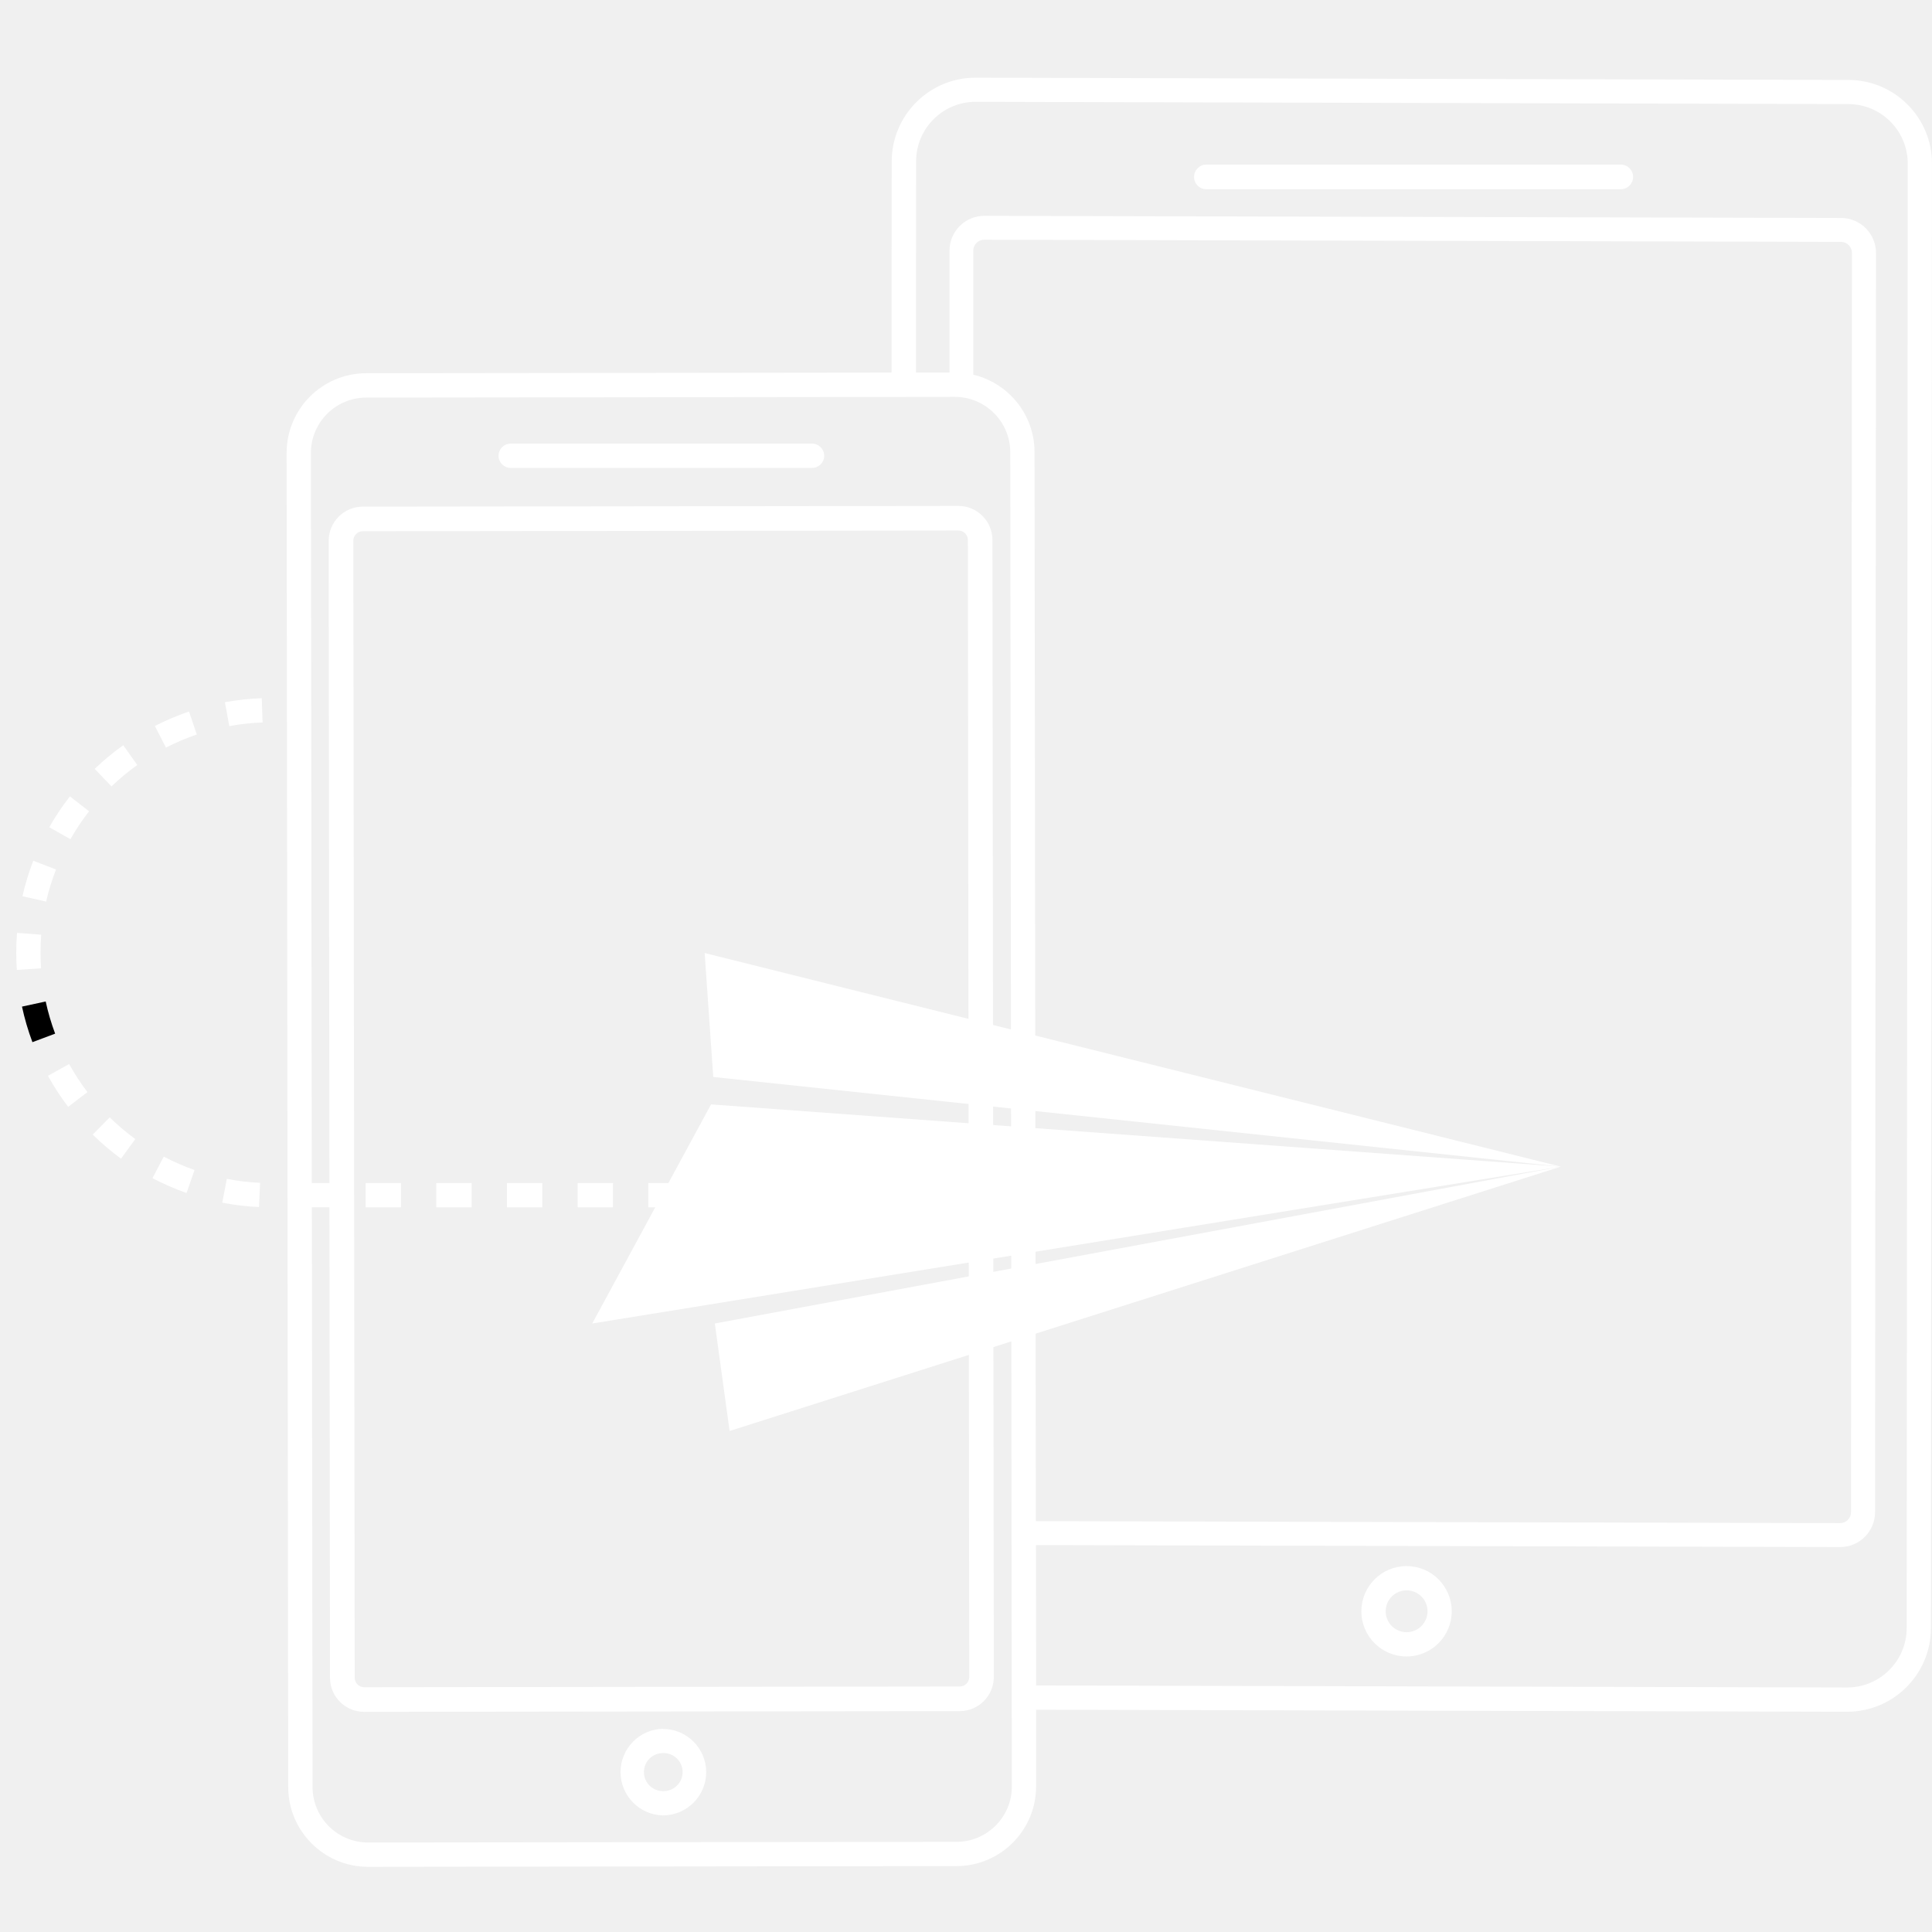
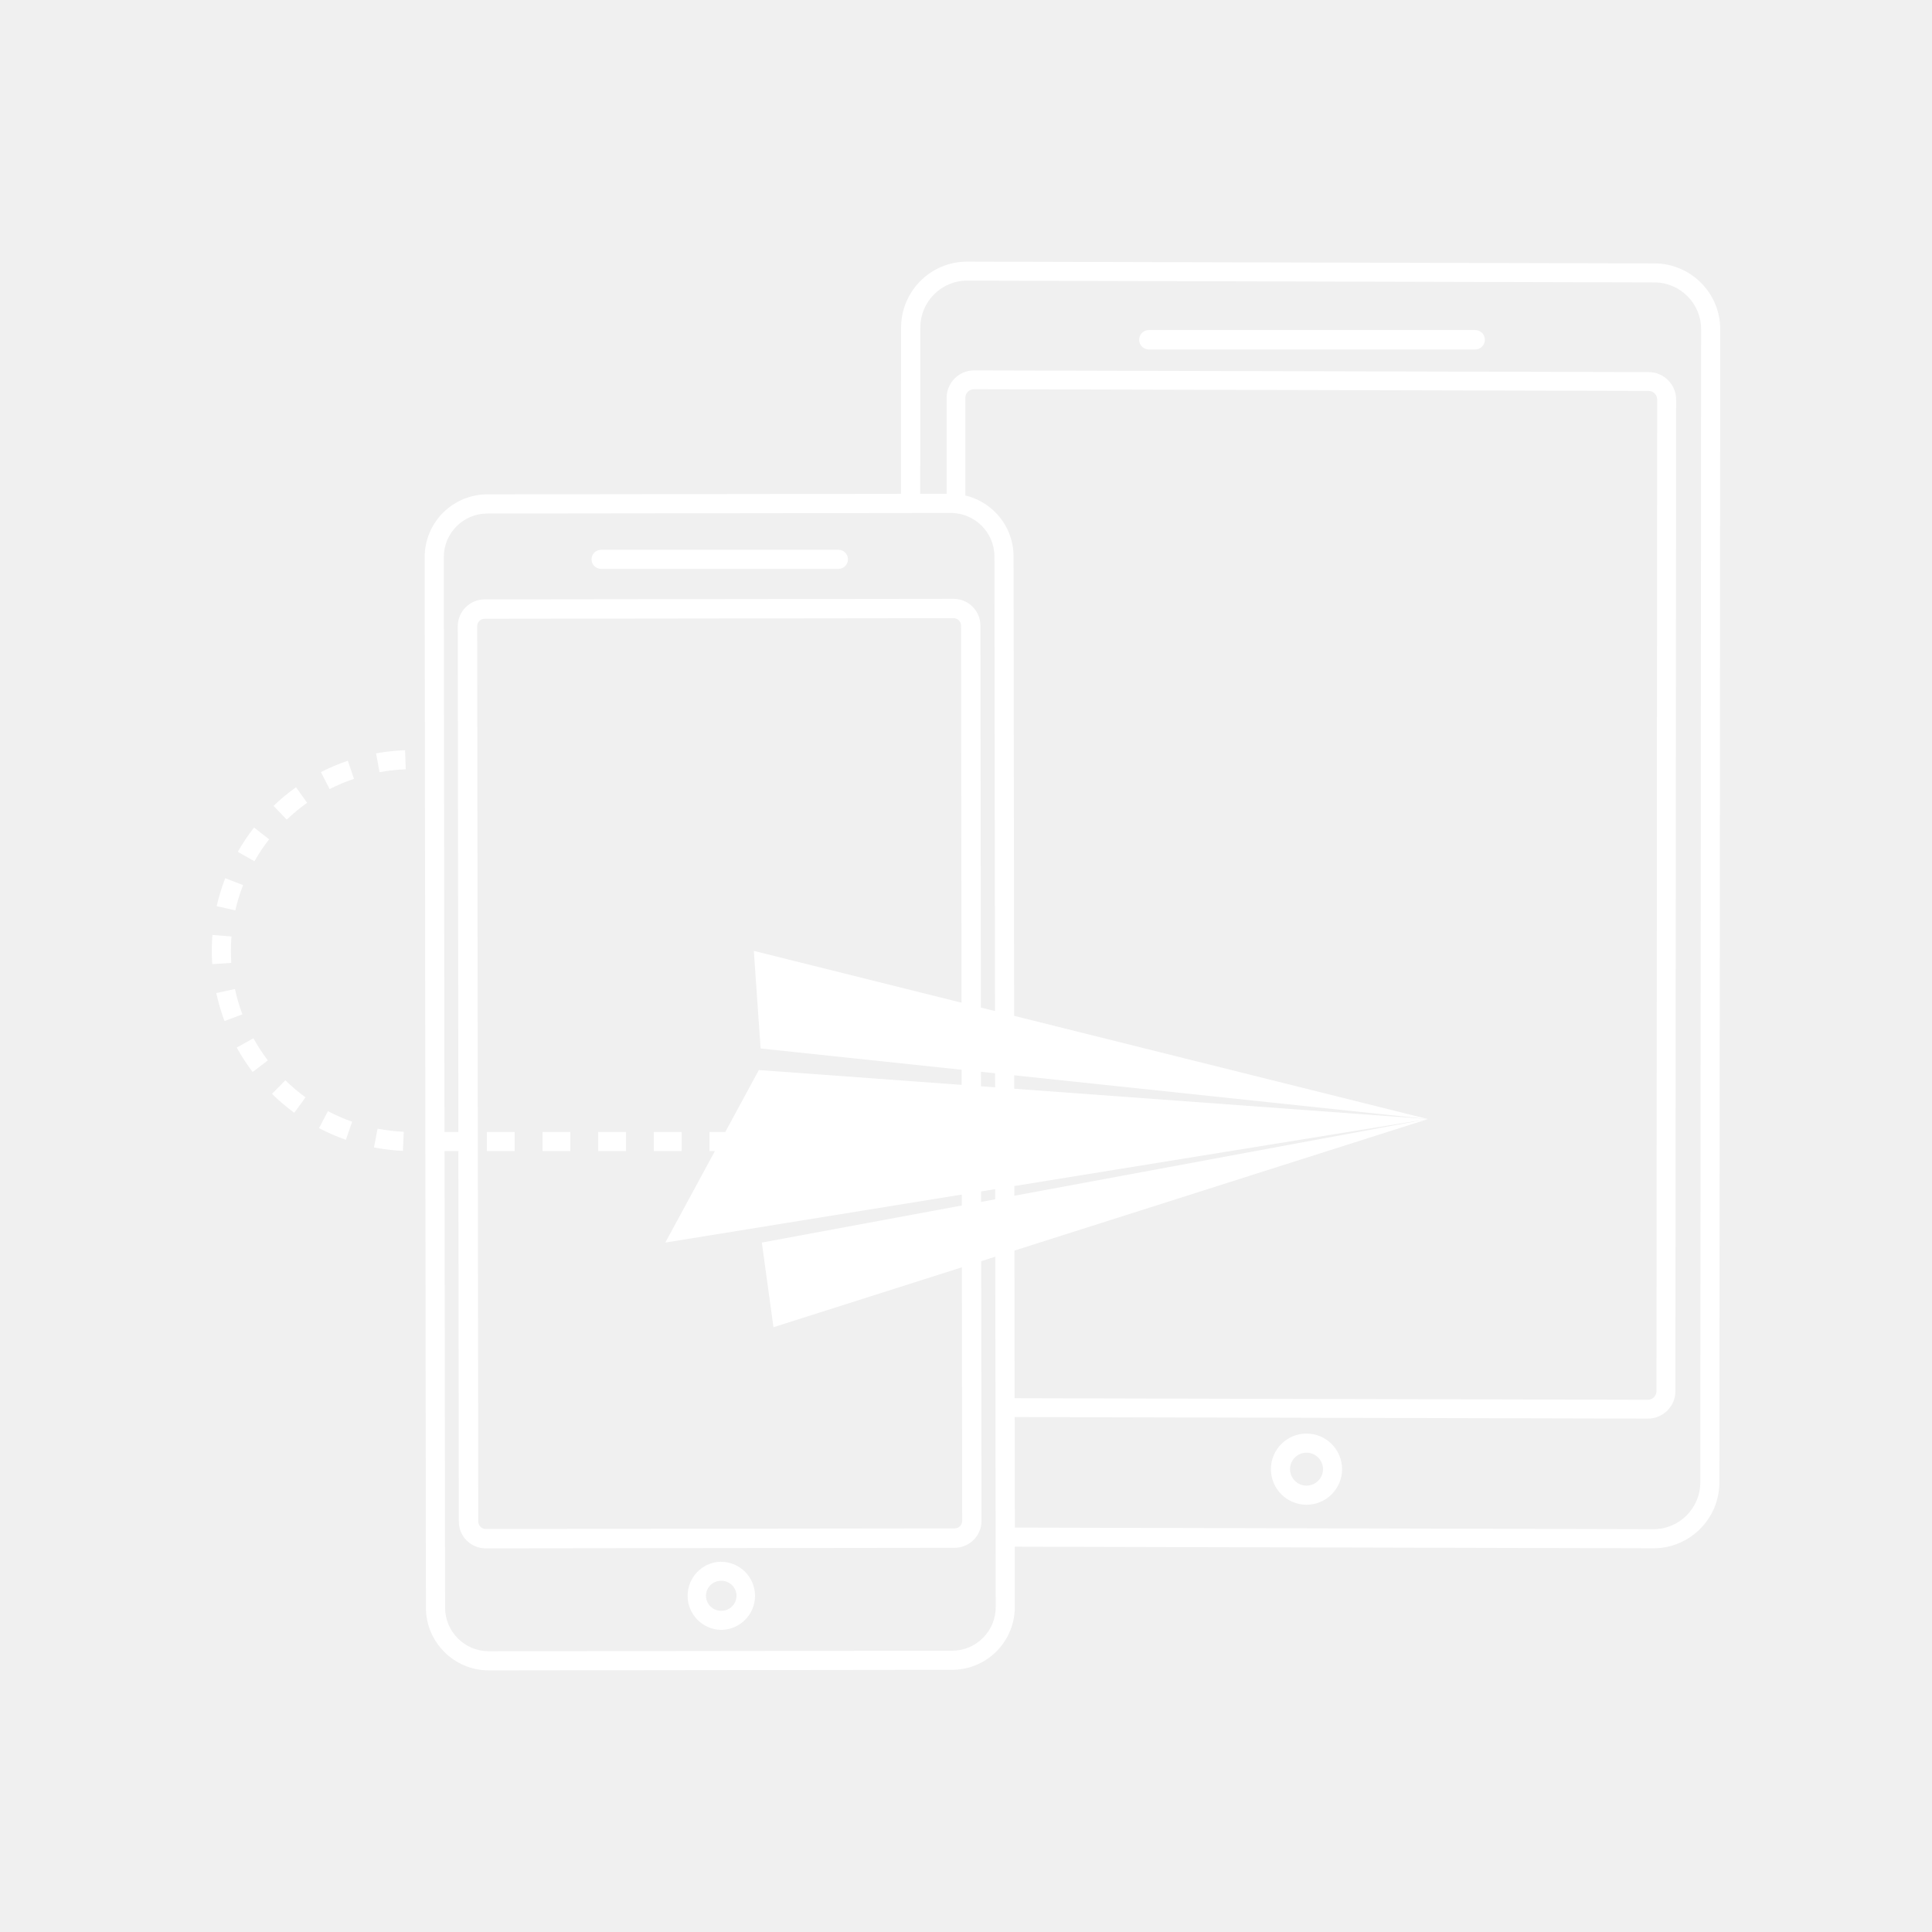
- <svg xmlns="http://www.w3.org/2000/svg" viewBox="0 0 850.39 850.39">
-   <g id="ICONS">
-     <path d="M839.61,46a36.64,36.64,0,0,0-26.07-10.81l-384.16-1h0A36.91,36.91,0,0,0,392.49,71l-.07,93-231.21.28a35.08,35.08,0,0,0-35.05,35.11l.7,587.26A35.16,35.16,0,0,0,162,821.7h0l259-.32a35.08,35.08,0,0,0,35.05-35.12l0-33.71,357,.89h0a36.87,36.87,0,0,0,36.87-36.86l.46-644.53A36.61,36.61,0,0,0,839.61,46ZM438.25,803.54A24.22,24.22,0,0,1,421,810.7L162,811h0a24.46,24.46,0,0,1-24.43-24.38l-.3-255.23H145l.25,207.09a15,15,0,0,0,15,15h0l262.19-.31h0a15.05,15.05,0,0,0,15-15l-.61-500.48a15,15,0,0,0-15-15h0L159.67,223a15.05,15.05,0,0,0-15,15L145,520.73h-7.77l-.38-321.35A24.39,24.39,0,0,1,161.22,175l259-.31h0A24.41,24.41,0,0,1,444.68,199l.7,587.25A24.23,24.23,0,0,1,438.25,803.54Zm-15.77-61.21-262.19.32h0a4.2,4.2,0,0,1-4.16-4.17L155.52,238a4.17,4.17,0,0,1,4.16-4.17l262.18-.32h0a4.2,4.2,0,0,1,4.16,4.17l.61,500.47a4.17,4.17,0,0,1-4.17,4.17Zm22.57-568.12a34.81,34.81,0,0,0-16.66-9.29l0-54.59a4.83,4.83,0,0,1,4.81-4.81h0l377.12.94a4.86,4.86,0,0,1,4.83,4.85l-.4,554.31a4.83,4.83,0,0,1-4.81,4.8h0l-354-.87L455.36,199A34.84,34.84,0,0,0,445.05,174.21Zm394.2,542.37a26.2,26.2,0,0,1-26.18,26.18h0l-357-.89-.07-61.79,354,.87h0a15.36,15.36,0,0,0,15.33-15.33l.41-554.3a15.4,15.4,0,0,0-15.34-15.38L433.27,95h0a15.36,15.36,0,0,0-15.34,15.33l0,53.65-14.76,0,.07-93a26.21,26.21,0,0,1,26.18-26.17h0l384.16,1A26.19,26.19,0,0,1,839.71,72Z" fill="#fff" />
-     <path d="M619.13,689.33h0A19.89,19.89,0,1,0,639,709.24h0a19.89,19.89,0,0,0-19.89-19.91Zm0,29.1a9.21,9.21,0,0,1,0-18.42h0a9.21,9.21,0,1,1,0,18.42Z" fill="#fff" />
-     <path d="M713.4,72.44H531a5.43,5.43,0,0,0,0,10.86H713.4a5.43,5.43,0,1,0,0-10.86Z" fill="#fff" />
-     <path d="M291.78,760.94h0a19.07,19.07,0,0,0,0,38.13h0A19.1,19.1,0,0,0,310.85,780h0a19.09,19.09,0,0,0-19.07-19Zm0,27.45h0a8.39,8.39,0,0,1-5.92-14.31,8.6,8.6,0,0,1,5.93-2.46,8.39,8.39,0,1,1,0,16.77Z" fill="#fff" />
-     <path d="M357.44,195.27H224.78a5.34,5.34,0,0,0,0,10.68H357.44a5.34,5.34,0,1,0,0-10.68Z" fill="#fff" />
-     <path d="M67.11,518.58a112.26,112.26,0,0,0,15,6.53L85.62,515a101.56,101.56,0,0,1-13.54-5.9Z" fill="#fff" />
-     <path d="M68.17,319.55l4.87,9.5a101.38,101.38,0,0,1,13.59-5.75L83.2,313.19A110.81,110.81,0,0,0,68.17,319.55Z" fill="#fff" />
-     <path d="M41.68,338.43l7.39,7.71a102.4,102.4,0,0,1,11.37-9.42l-6.2-8.7A112.62,112.62,0,0,0,41.68,338.43Z" fill="#fff" />
-     <path d="M17.84,419.34c0-2.63.1-5.29.3-7.91l-10.65-.82c-.22,2.89-.34,5.83-.34,8.72,0,2.5.09,5.05.26,7.58l10.65-.71C17.91,423.91,17.84,421.6,17.84,419.34Z" fill="#fff" />
-     <path d="M20.11,440.81,9.68,443.07a111.42,111.42,0,0,0,4.59,15.65l10-3.75A101.76,101.76,0,0,1,20.11,440.81Z" />
-     <path d="M40.81,499.41A113.72,113.72,0,0,0,53.26,510l6.29-8.63a102.31,102.31,0,0,1-11.26-9.54Z" fill="#fff" />
-     <path d="M21.1,473.53A112.66,112.66,0,0,0,30,487.18l8.49-6.47a102,102,0,0,1-8.06-12.36Z" fill="#fff" />
-     <path d="M21.69,364.11,31,369.38a101.7,101.7,0,0,1,8.2-12.28l-8.43-6.56A112,112,0,0,0,21.69,364.11Z" fill="#fff" />
-     <path d="M24.65,382.72l-10-3.86a113.07,113.07,0,0,0-4.77,15.62l10.42,2.36A101.39,101.39,0,0,1,24.65,382.72Z" fill="#fff" />
-     <rect x="316.47" y="520.73" width="15.56" height="10.68" fill="#fff" />
-     <path d="M97.83,529.37A112.13,112.13,0,0,0,114,531.3l.48-10.67a102.42,102.42,0,0,1-14.65-1.74Z" fill="#fff" />
-     <rect x="254.26" y="520.73" width="15.56" height="10.68" fill="#fff" />
-     <rect x="347.58" y="520.73" width="15.56" height="10.68" fill="#fff" />
-     <rect x="285.37" y="520.73" width="15.56" height="10.68" fill="#fff" />
-     <rect x="223.15" y="520.73" width="15.55" height="10.68" fill="#fff" />
-     <rect x="160.93" y="520.73" width="15.56" height="10.68" fill="#fff" />
-     <path d="M99,309.09l1.92,10.51A101.41,101.41,0,0,1,115.58,318l-.37-10.68A114.28,114.28,0,0,0,99,309.09Z" fill="#fff" />
-     <rect x="192.04" y="520.73" width="15.55" height="10.68" fill="#fff" />
-     <g id="Jan_with_Paperplane">
-       <g id="Plane_Backdrop">
-         <polygon points="313.95 474.04 310.16 419.49 686.97 513.51 313.95 474.04" fill="#fff" />
-         <polygon points="686.97 513.51 321.14 629.86 314.64 582.55 686.97 513.51" fill="#fff" />
-       </g>
-       <g id="Plane_Front">
-         <polygon points="686.97 513.51 260.68 582.55 312.97 486.12 686.97 513.51" fill="#fff" />
-       </g>
-     </g>
+ <svg xmlns="http://www.w3.org/2000/svg" version="1.1" width="1080" height="1080" viewBox="0 0 1080 1080" xml:space="preserve">
+   <defs>
+ </defs>
+   <g transform="matrix(1 0 0 1 540 540)" id="da9c471a-dc68-4e3f-97bc-83f760af82aa">
+     <rect style="stroke: none; stroke-width: 1; stroke-dasharray: none; stroke-linecap: butt; stroke-dashoffset: 0; stroke-linejoin: miter; stroke-miterlimit: 4; fill: rgb(255,255,255); fill-rule: nonzero; opacity: 1; visibility: hidden;" vector-effect="non-scaling-stroke" x="-540" y="-540" rx="0" ry="0" width="1080" height="1080" />
+   </g>
+   <g transform="matrix(1 0 0 1 540 540)" id="848e84a4-6689-4801-ae4e-a658f1cf0db3">
+ </g>
+   <g transform="matrix(1 0 0 1 599.5 540)">
+     <path style="stroke: none; stroke-width: 1; stroke-dasharray: none; stroke-linecap: butt; stroke-dashoffset: 0; stroke-linejoin: miter; stroke-miterlimit: 4; fill: rgb(255,255,255); fill-rule: nonzero; opacity: 1;" vector-effect="non-scaling-stroke" transform=" translate(-488.27, -427.94)" d="M 839.61 46 C 832.712 39.06 823.325 35.168 813.54 35.19 L 429.38 34.19 L 429.38 34.19 C 409.042 34.201 392.545 50.662 392.49 71 L 392.42 164 L 161.21 164.28 C 151.906 164.288 142.987 167.992 136.413 174.576 C 129.84 181.16 126.152 190.086 126.16 199.39 L 126.86 786.65 C 126.921 806.018 142.632 821.689 162 821.7 L 162 821.7 L 421 821.38 C 430.306 821.372 439.227 817.667 445.8 811.081 C 452.373 804.494 456.061 795.566 456.05 786.26 L 456.05 752.55 L 813.05 753.44 L 813.05 753.44 C 833.409 753.44 849.914 736.939 849.92 716.58 L 850.38 72.05 C 850.411 62.277 846.533 52.898 839.61 46 Z M 438.25 803.54 C 433.688 808.137 427.476 810.715 421 810.7 L 162 811 L 162 811 C 148.534 810.984 137.614 800.086 137.57 786.62 L 137.27 531.39 L 145 531.39 L 145.25 738.48 C 145.25 746.764 151.966 753.48 160.25 753.48 L 160.25 753.48 L 422.44 753.17 L 422.44 753.17 C 430.713 753.143 437.413 746.443 437.44 738.17 L 436.83 237.69 C 436.83 229.406 430.114 222.69 421.83 222.69 L 421.83 222.69 L 159.67 223 C 151.397 223.027 144.697 229.727 144.67 238 L 145 520.73 L 137.23 520.73 L 136.85 199.38 C 136.856 185.921 147.761 175.011 161.22 175 L 420.22 174.69 L 420.22 174.69 C 433.682 174.662 444.625 185.538 444.68 199 L 445.38 786.25 C 445.413 792.735 442.845 798.963 438.25 803.54 Z M 422.48 742.33 L 160.29 742.65 L 160.29 742.65 C 157.998 742.628 156.146 740.772 156.13 738.48 L 155.52 238 C 155.52 235.701 157.381 233.836 159.68 233.83 L 421.86 233.51 L 421.86 233.51 C 424.152 233.532 426.004 235.388 426.02 237.68 L 426.63 738.15 C 426.63 740.453 424.763 742.32 422.46 742.32 Z M 445.05 174.21 C 440.47 169.623 434.7 166.405 428.39 164.92 L 428.39 110.33 C 428.401 107.678 430.548 105.531 433.2 105.52 L 433.2 105.52 L 810.32 106.46 C 812.988 106.476 815.145 108.641 815.15 111.31 L 814.75 665.62 C 814.734 668.268 812.588 670.409 809.94 670.42 L 809.94 670.42 L 455.94 669.55 L 455.36 199 C 455.373 189.691 451.66 180.764 445.05 174.21 Z M 839.25 716.58 C 839.239 731.034 827.524 742.749 813.07 742.76 L 813.07 742.76 L 456.07 741.87 L 456 680.08 L 810 680.95 L 810 680.95 C 818.46 680.933 825.313 674.08 825.33 665.62 L 825.74 111.32 C 825.729 102.846 818.874 95.973 810.4 95.94 L 433.27 95 L 433.27 95 C 424.806 95.011 417.947 101.866 417.93 110.33 L 417.93 163.98 L 403.17 163.98 L 403.24 70.98 C 403.262 56.532 414.972 44.827 429.42 44.81 L 429.42 44.81 L 813.58 45.81 C 828.021 45.843 839.71 57.559 839.71 72 Z" stroke-linecap="round" />
+   </g>
+   <g transform="matrix(1 0 0 1 730.34 821.27)">
+     <path style="stroke: none; stroke-width: 1; stroke-dasharray: none; stroke-linecap: butt; stroke-dashoffset: 0; stroke-linejoin: miter; stroke-miterlimit: 4; fill: rgb(255,255,255); fill-rule: nonzero; opacity: 1;" vector-effect="non-scaling-stroke" transform=" translate(-619.11, -709.22)" d="M 619.13 689.33 L 619.13 689.33 C 608.145 689.319 599.231 698.215 599.22 709.2 C 599.209 720.185 608.105 729.099 619.09 729.11 C 630.075 729.121 638.989 720.225 639 709.24 L 639 709.24 C 639.005 703.961 636.912 698.897 633.181 695.163 C 629.451 691.428 624.389 689.33 619.11 689.33 Z M 619.13 718.43 C 614.043 718.43 609.92 714.307 609.92 709.22 C 609.92 704.133 614.043 700.01 619.13 700.01 L 619.13 700.01 C 622.42 700.01 625.461 701.765 627.106 704.615 C 628.751 707.465 628.751 710.975 627.106 713.825 C 625.461 716.675 622.42 718.43 619.13 718.43 Z" stroke-linecap="round" />
+   </g>
+   <g transform="matrix(1 0 0 1 733.43 189.93)">
+     <path style="stroke: none; stroke-width: 1; stroke-dasharray: none; stroke-linecap: butt; stroke-dashoffset: 0; stroke-linejoin: miter; stroke-miterlimit: 4; fill: rgb(255,255,255); fill-rule: nonzero; opacity: 1;" vector-effect="non-scaling-stroke" transform=" translate(-622.2, -77.87)" d="M 713.4 72.44 L 531 72.44 C 528.001 72.44 525.57 74.871 525.57 77.87 C 525.57 80.869 528.001 83.3 531 83.3 L 713.4 83.3 C 716.399 83.3 718.83 80.869 718.83 77.87 C 718.83 74.871 716.399 72.44 713.4 72.44 Z" stroke-linecap="round" />
+   </g>
+   <g transform="matrix(1 0 0 1 403.23 892.06)">
+     <path style="stroke: none; stroke-width: 1; stroke-dasharray: none; stroke-linecap: butt; stroke-dashoffset: 0; stroke-linejoin: miter; stroke-miterlimit: 4; fill: rgb(255,255,255); fill-rule: nonzero; opacity: 1;" vector-effect="non-scaling-stroke" transform=" translate(-292, -780.01)" d="M 291.78 760.94 L 291.78 760.94 C 281.421 761.177 273.147 769.643 273.147 780.005 C 273.147 790.367 281.421 798.833 291.78 799.07 L 291.78 799.07 C 302.305 799.053 310.833 790.525 310.85 780 L 310.85 780 C 310.801 769.5 302.28 761.011 291.78 761 Z M 291.78 788.39 L 291.78 788.39 C 288.394 788.38 285.347 786.336 284.052 783.207 C 282.758 780.079 283.471 776.479 285.86 774.08 C 287.445 772.525 289.57 771.644 291.79 771.62 C 294.855 771.514 297.733 773.089 299.297 775.727 C 300.861 778.365 300.861 781.645 299.297 784.283 C 297.733 786.921 294.855 788.496 291.79 788.39 Z" stroke-linecap="round" />
+   </g>
+   <g transform="matrix(1 0 0 1 402.34 312.67)">
+     <path style="stroke: none; stroke-width: 1; stroke-dasharray: none; stroke-linecap: butt; stroke-dashoffset: 0; stroke-linejoin: miter; stroke-miterlimit: 4; fill: rgb(255,255,255); fill-rule: nonzero; opacity: 1;" vector-effect="non-scaling-stroke" transform=" translate(-291.11, -200.61)" d="M 357.44 195.27 L 224.78 195.27 C 221.831 195.27 219.44 197.661 219.44 200.61 C 219.44 203.559 221.831 205.95 224.78 205.95 L 357.44 205.95 C 360.389 205.95 362.78 203.559 362.78 200.61 C 362.78 197.661 360.389 195.27 357.44 195.27 Z" stroke-linecap="round" />
+   </g>
+   <g transform="matrix(1 0 0 1 187.6 629.16)">
+     <path style="stroke: none; stroke-width: 1; stroke-dasharray: none; stroke-linecap: butt; stroke-dashoffset: 0; stroke-linejoin: miter; stroke-miterlimit: 4; fill: rgb(255,255,255); fill-rule: nonzero; opacity: 1;" vector-effect="non-scaling-stroke" transform=" translate(-76.37, -517.11)" d="M 67.11 518.58 C 71.945 521.119 76.958 523.301 82.11 525.11 L 85.62 515 C 80.969 513.365 76.444 511.393 72.08 509.1 Z" stroke-linecap="round" />
+   </g>
+   <g transform="matrix(1 0 0 1 188.63 433.18)">
+     <path style="stroke: none; stroke-width: 1; stroke-dasharray: none; stroke-linecap: butt; stroke-dashoffset: 0; stroke-linejoin: miter; stroke-miterlimit: 4; fill: rgb(255,255,255); fill-rule: nonzero; opacity: 1;" vector-effect="non-scaling-stroke" transform=" translate(-77.4, -321.12)" d="M 68.17 319.55 L 73.04 329.05 C 77.424 326.806 81.966 324.884 86.63 323.3 L 83.2 313.19 C 78.04 314.938 73.017 317.063 68.17 319.55 Z" stroke-linecap="round" />
+   </g>
+   <g transform="matrix(1 0 0 1 162.29 449.13)">
+     <path style="stroke: none; stroke-width: 1; stroke-dasharray: none; stroke-linecap: butt; stroke-dashoffset: 0; stroke-linejoin: miter; stroke-miterlimit: 4; fill: rgb(255,255,255); fill-rule: nonzero; opacity: 1;" vector-effect="non-scaling-stroke" transform=" translate(-51.06, -337.08)" d="M 41.68 338.43 L 49.07 346.14 C 52.628 342.73 56.428 339.582 60.44 336.72 L 54.24 328.02 C 49.807 331.182 45.61 334.661 41.68 338.43 Z" stroke-linecap="round" />
+   </g>
+   <g transform="matrix(1 0 0 1 123.88 530.82)">
+     <path style="stroke: none; stroke-width: 1; stroke-dasharray: none; stroke-linecap: butt; stroke-dashoffset: 0; stroke-linejoin: miter; stroke-miterlimit: 4; fill: rgb(255,255,255); fill-rule: nonzero; opacity: 1;" vector-effect="non-scaling-stroke" transform=" translate(-12.64, -418.76)" d="M 17.84 419.34 C 17.84 416.71 17.94 414.05 18.14 411.43 L 7.49 410.61 C 7.27 413.5 7.15 416.44 7.15 419.33 C 7.15 421.83 7.24 424.38 7.41 426.91 L 18.06 426.2 C 17.91 423.91 17.84 421.6 17.84 419.34 Z" stroke-linecap="round" />
+   </g>
+   <g transform="matrix(1 0 0 1 128.21 561.82)">
+     <path style="stroke: none; stroke-width: 1; stroke-dasharray: none; stroke-linecap: butt; stroke-dashoffset: 0; stroke-linejoin: miter; stroke-miterlimit: 4; fill: rgb(255,255,255); fill-rule: nonzero; opacity: 1;" vector-effect="non-scaling-stroke" transform=" translate(-16.98, -449.76)" d="M 20.11 440.81 L 9.68 443.07 C 10.826 448.392 12.36 453.622 14.27 458.72 L 24.27 454.97 C 22.542 450.357 21.152 445.624 20.11 440.81 Z" stroke-linecap="round" />
+   </g>
+   <g transform="matrix(1 0 0 1 161.41 612.97)">
+     <path style="stroke: none; stroke-width: 1; stroke-dasharray: none; stroke-linecap: butt; stroke-dashoffset: 0; stroke-linejoin: miter; stroke-miterlimit: 4; fill: rgb(255,255,255); fill-rule: nonzero; opacity: 1;" vector-effect="non-scaling-stroke" transform=" translate(-50.18, -500.91)" d="M 40.81 499.41 C 44.701 503.234 48.861 506.773 53.26 510 L 59.55 501.37 C 55.572 498.465 51.809 495.277 48.29 491.83 Z" stroke-linecap="round" />
+   </g>
+   <g transform="matrix(1 0 0 1 141.03 589.82)">
+     <path style="stroke: none; stroke-width: 1; stroke-dasharray: none; stroke-linecap: butt; stroke-dashoffset: 0; stroke-linejoin: miter; stroke-miterlimit: 4; fill: rgb(255,255,255); fill-rule: nonzero; opacity: 1;" vector-effect="non-scaling-stroke" transform=" translate(-29.8, -477.76)" d="M 21.1 473.53 C 23.733 478.289 26.708 482.851 30 487.18 L 38.49 480.71 C 35.508 476.79 32.815 472.659 30.43 468.35 Z" stroke-linecap="round" />
+   </g>
+   <g transform="matrix(1 0 0 1 141.68 472.02)">
+     <path style="stroke: none; stroke-width: 1; stroke-dasharray: none; stroke-linecap: butt; stroke-dashoffset: 0; stroke-linejoin: miter; stroke-miterlimit: 4; fill: rgb(255,255,255); fill-rule: nonzero; opacity: 1;" vector-effect="non-scaling-stroke" transform=" translate(-30.44, -359.96)" d="M 21.69 364.11 L 31 369.38 C 33.432 365.093 36.173 360.989 39.2 357.1 L 30.77 350.54 C 27.417 354.836 24.382 359.372 21.69 364.11 Z" stroke-linecap="round" />
+   </g>
+   <g transform="matrix(1 0 0 1 128.5 499.91)">
+     <path style="stroke: none; stroke-width: 1; stroke-dasharray: none; stroke-linecap: butt; stroke-dashoffset: 0; stroke-linejoin: miter; stroke-miterlimit: 4; fill: rgb(255,255,255); fill-rule: nonzero; opacity: 1;" vector-effect="non-scaling-stroke" transform=" translate(-17.26, -387.85)" d="M 24.65 382.72 L 14.65 378.86 C 12.686 383.945 11.091 389.165 9.88 394.48 L 20.3 396.84 C 21.405 392.034 22.859 387.315 24.65 382.72 Z" stroke-linecap="round" />
+   </g>
+   <g transform="matrix(1 0 0 1 435.48 638.13)">
+     <rect style="stroke: none; stroke-width: 1; stroke-dasharray: none; stroke-linecap: butt; stroke-dashoffset: 0; stroke-linejoin: miter; stroke-miterlimit: 4; fill: rgb(255,255,255); fill-rule: nonzero; opacity: 1;" vector-effect="non-scaling-stroke" x="-7.78" y="-5.34" rx="0" ry="0" width="15.56" height="10.68" />
+   </g>
+   <g transform="matrix(1 0 0 1 217.39 637.15)">
+     <path style="stroke: none; stroke-width: 1; stroke-dasharray: none; stroke-linecap: butt; stroke-dashoffset: 0; stroke-linejoin: miter; stroke-miterlimit: 4; fill: rgb(255,255,255); fill-rule: nonzero; opacity: 1;" vector-effect="non-scaling-stroke" transform=" translate(-106.16, -525.1)" d="M 97.83 529.37 C 103.166 530.404 108.57 531.049 114 531.3 L 114.48 520.63 C 109.561 520.403 104.665 519.821 99.83 518.89 Z" stroke-linecap="round" />
+   </g>
+   <g transform="matrix(1 0 0 1 373.27 638.13)">
+     <rect style="stroke: none; stroke-width: 1; stroke-dasharray: none; stroke-linecap: butt; stroke-dashoffset: 0; stroke-linejoin: miter; stroke-miterlimit: 4; fill: rgb(255,255,255); fill-rule: nonzero; opacity: 1;" vector-effect="non-scaling-stroke" x="-7.78" y="-5.34" rx="0" ry="0" width="15.56" height="10.68" />
+   </g>
+   <g transform="matrix(1 0 0 1 466.59 638.13)">
+     <rect style="stroke: none; stroke-width: 1; stroke-dasharray: none; stroke-linecap: butt; stroke-dashoffset: 0; stroke-linejoin: miter; stroke-miterlimit: 4; fill: rgb(255,255,255); fill-rule: nonzero; opacity: 1;" vector-effect="non-scaling-stroke" x="-7.78" y="-5.34" rx="0" ry="0" width="15.56" height="10.68" />
+   </g>
+   <g transform="matrix(1 0 0 1 404.38 638.13)">
+     <rect style="stroke: none; stroke-width: 1; stroke-dasharray: none; stroke-linecap: butt; stroke-dashoffset: 0; stroke-linejoin: miter; stroke-miterlimit: 4; fill: rgb(255,255,255); fill-rule: nonzero; opacity: 1;" vector-effect="non-scaling-stroke" x="-7.78" y="-5.34" rx="0" ry="0" width="15.56" height="10.68" />
+   </g>
+   <g transform="matrix(1 0 0 1 342.16 638.13)">
+     <rect style="stroke: none; stroke-width: 1; stroke-dasharray: none; stroke-linecap: butt; stroke-dashoffset: 0; stroke-linejoin: miter; stroke-miterlimit: 4; fill: rgb(255,255,255); fill-rule: nonzero; opacity: 1;" vector-effect="non-scaling-stroke" x="-7.775" y="-5.34" rx="0" ry="0" width="15.55" height="10.68" />
+   </g>
+   <g transform="matrix(1 0 0 1 279.94 638.13)">
+     <rect style="stroke: none; stroke-width: 1; stroke-dasharray: none; stroke-linecap: butt; stroke-dashoffset: 0; stroke-linejoin: miter; stroke-miterlimit: 4; fill: rgb(255,255,255); fill-rule: nonzero; opacity: 1;" vector-effect="non-scaling-stroke" x="-7.78" y="-5.34" rx="0" ry="0" width="15.56" height="10.68" />
+   </g>
+   <g transform="matrix(1 0 0 1 218.52 425.51)">
+     <path style="stroke: none; stroke-width: 1; stroke-dasharray: none; stroke-linecap: butt; stroke-dashoffset: 0; stroke-linejoin: miter; stroke-miterlimit: 4; fill: rgb(255,255,255); fill-rule: nonzero; opacity: 1;" vector-effect="non-scaling-stroke" transform=" translate(-107.29, -313.46)" d="M 99 309.09 L 100.92 319.6 C 105.761 318.712 110.661 318.177 115.58 318 L 115.21 307.32 C 109.771 307.523 104.354 308.115 99 309.09 Z" stroke-linecap="round" />
+   </g>
+   <g transform="matrix(1 0 0 1 311.05 638.13)">
+     <rect style="stroke: none; stroke-width: 1; stroke-dasharray: none; stroke-linecap: butt; stroke-dashoffset: 0; stroke-linejoin: miter; stroke-miterlimit: 4; fill: rgb(255,255,255); fill-rule: nonzero; opacity: 1;" vector-effect="non-scaling-stroke" x="-7.775" y="-5.34" rx="0" ry="0" width="15.55" height="10.68" />
+   </g>
+   <g transform="matrix(1 0 0 1 609.8 578.56)">
+     <polygon style="stroke: none; stroke-width: 1; stroke-dasharray: none; stroke-linecap: butt; stroke-dashoffset: 0; stroke-linejoin: miter; stroke-miterlimit: 4; fill: rgb(255,255,255); fill-rule: nonzero; opacity: 1;" vector-effect="non-scaling-stroke" points="-184.62,7.54 -188.41,-47.01 188.4,47.01 -184.62,7.54 " />
+   </g>
+   <g transform="matrix(1 0 0 1 612.04 683.74)">
+     <polygon style="stroke: none; stroke-width: 1; stroke-dasharray: none; stroke-linecap: butt; stroke-dashoffset: 0; stroke-linejoin: miter; stroke-miterlimit: 4; fill: rgb(255,255,255); fill-rule: nonzero; opacity: 1;" vector-effect="non-scaling-stroke" points="186.17,-58.17 -179.67,58.18 -186.17,10.87 186.17,-58.17 " />
+   </g>
+   <g transform="matrix(1 0 0 1 585.06 646.39)">
+     <polygon style="stroke: none; stroke-width: 1; stroke-dasharray: none; stroke-linecap: butt; stroke-dashoffset: 0; stroke-linejoin: miter; stroke-miterlimit: 4; fill: rgb(255,255,255); fill-rule: nonzero; opacity: 1;" vector-effect="non-scaling-stroke" points="213.14,-20.83 -213.15,48.21 -160.86,-48.22 213.14,-20.83 " />
  </g>
</svg>
